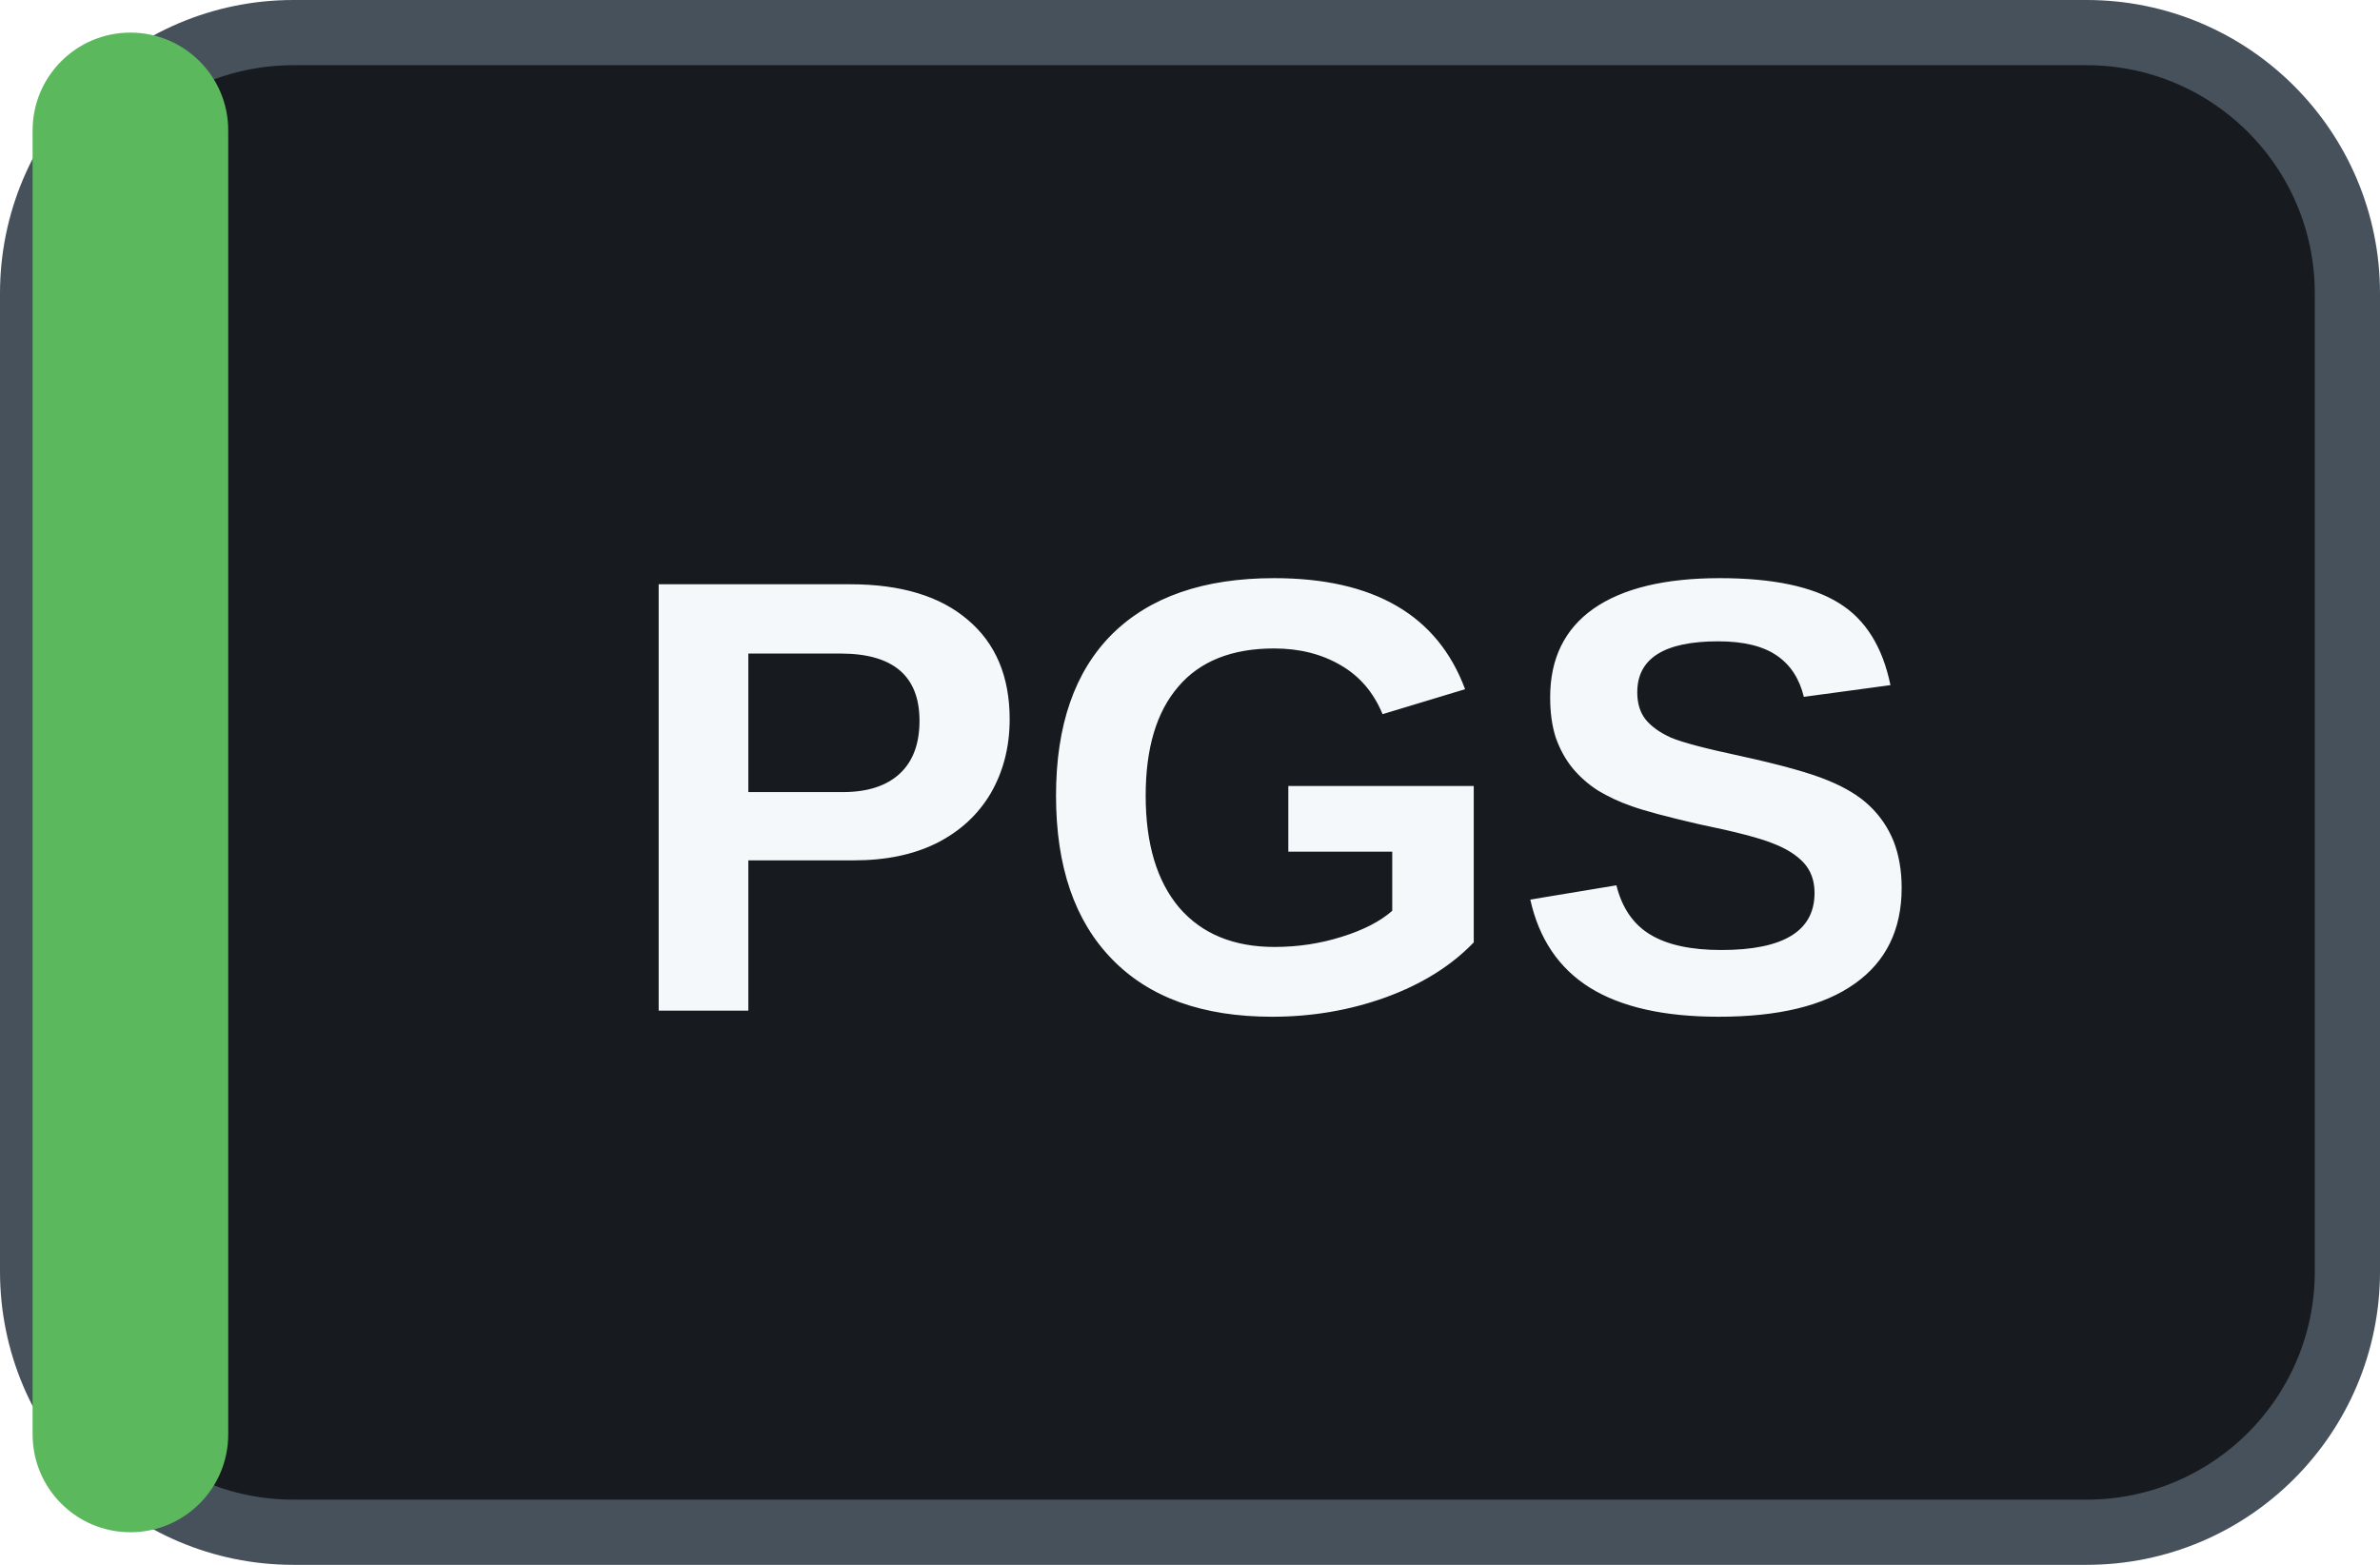
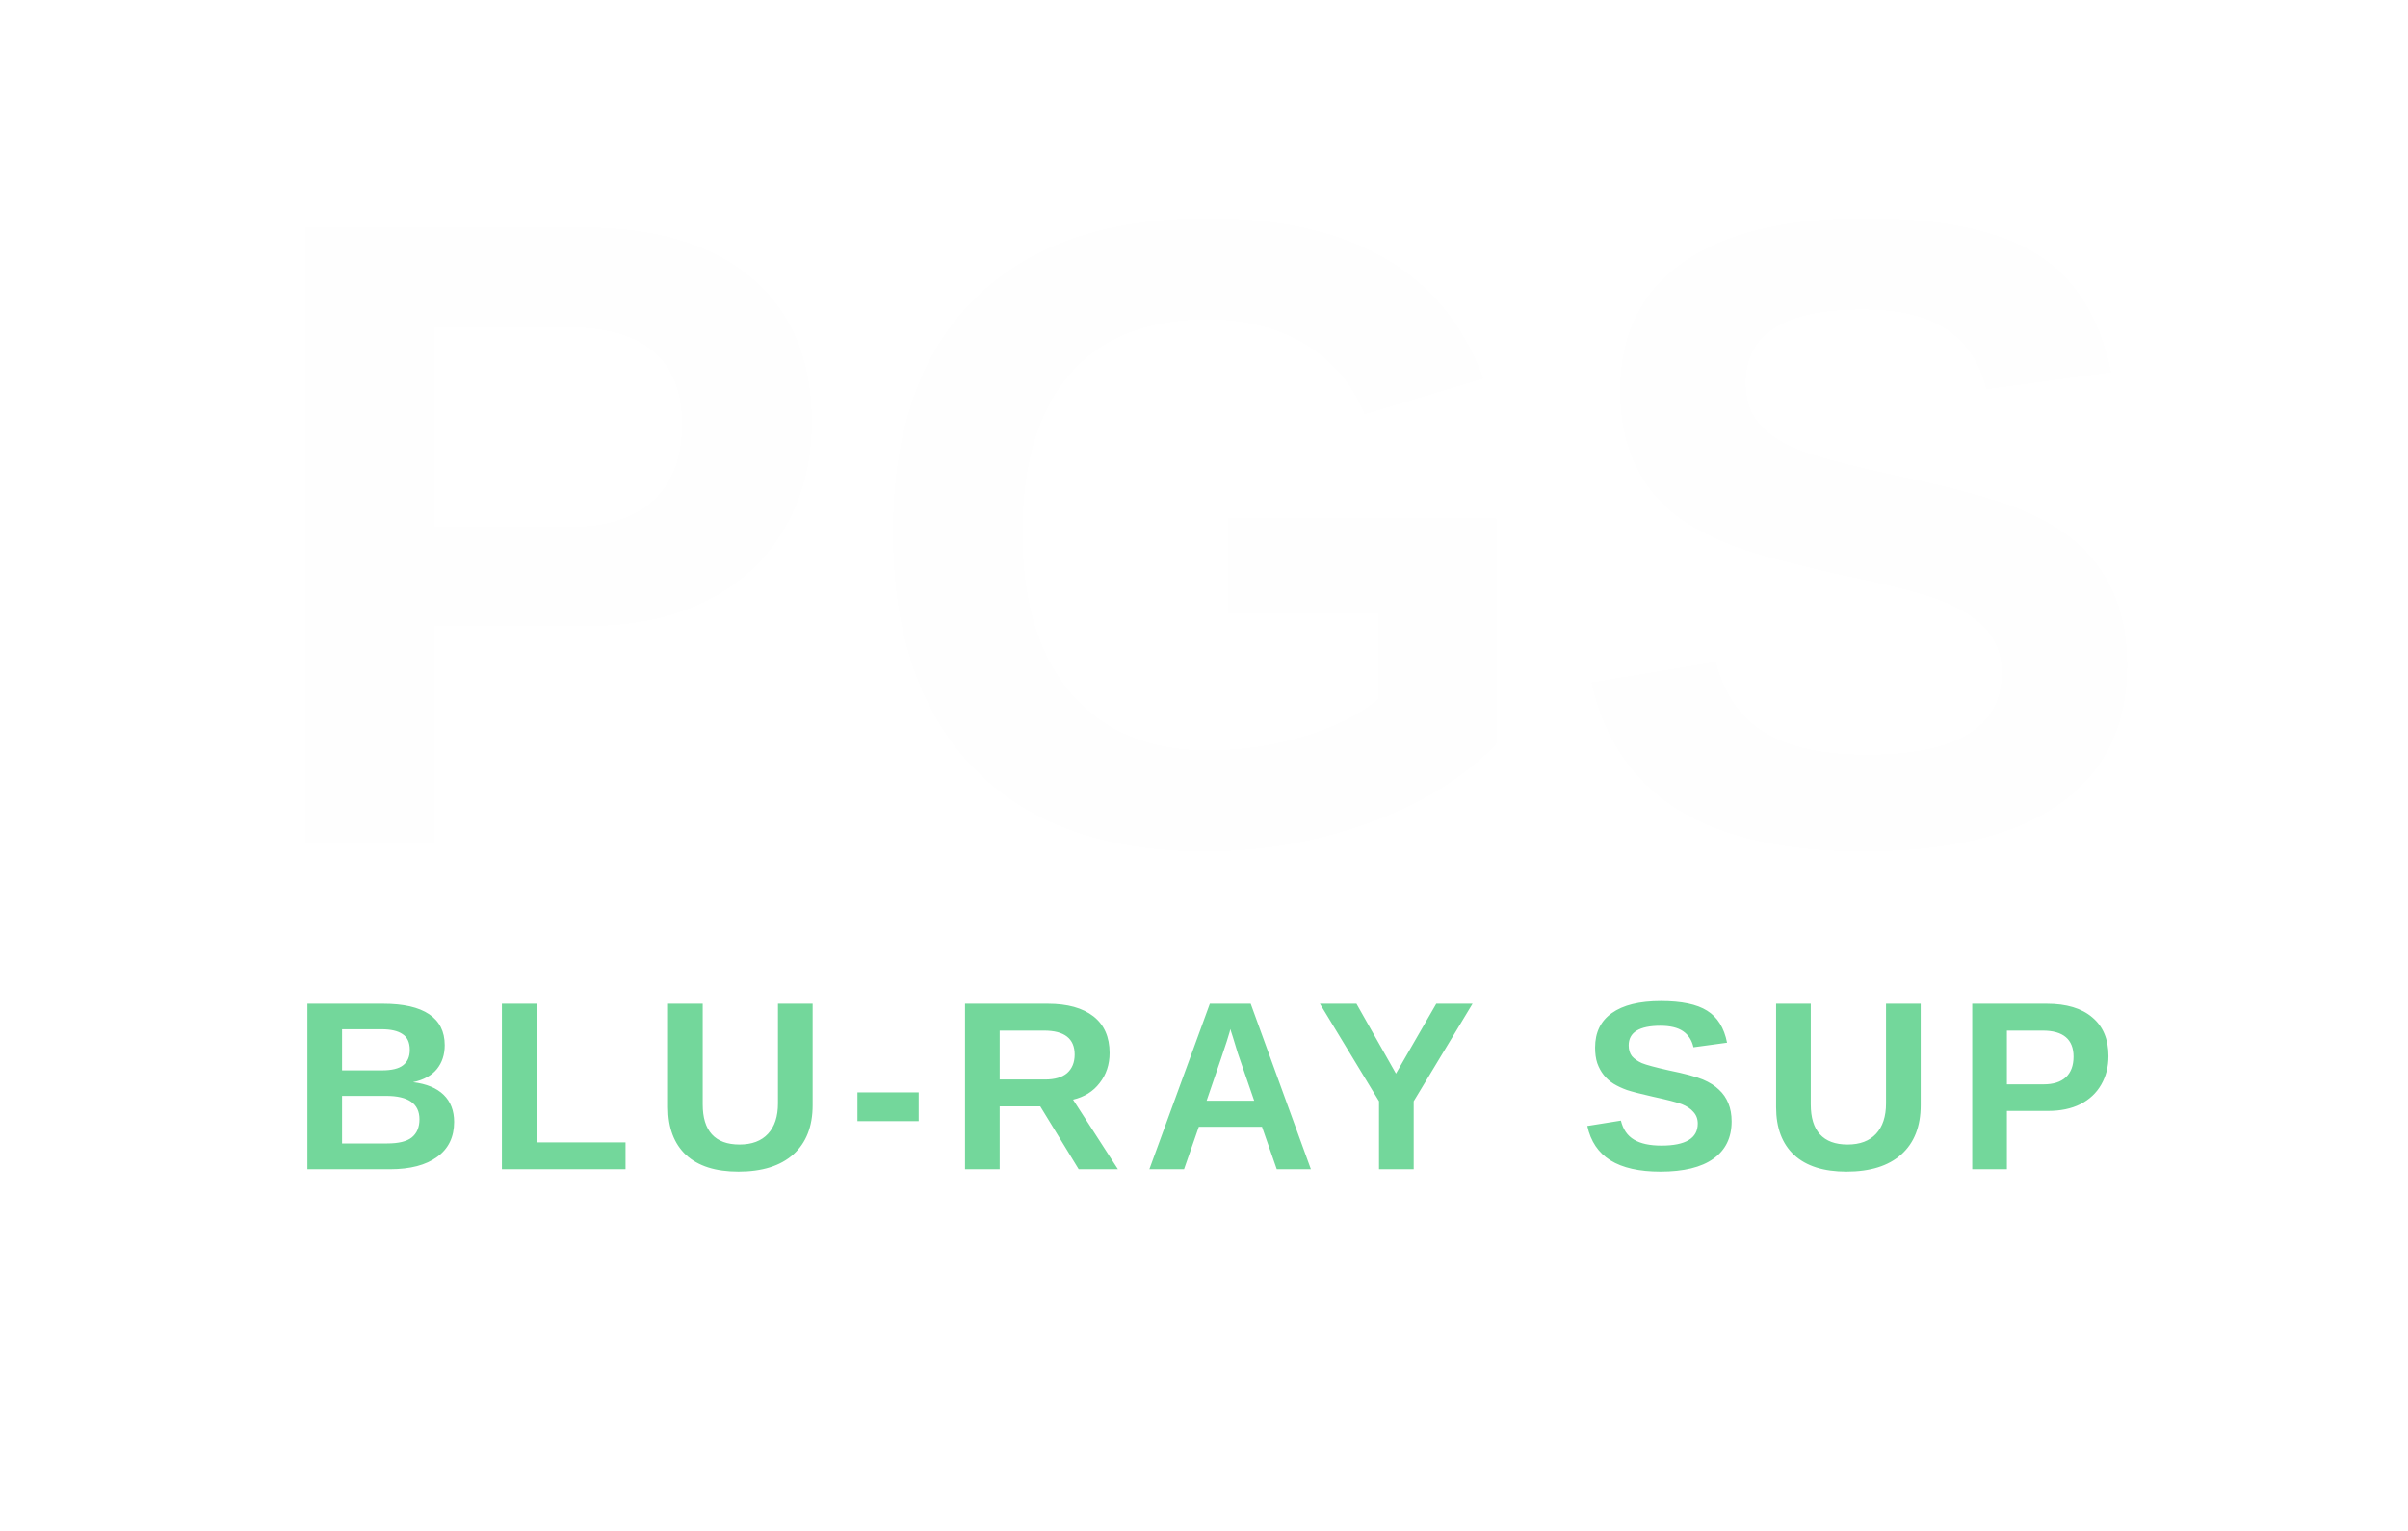
- <svg xmlns="http://www.w3.org/2000/svg" width="73" height="48" viewBox="0 0 73 48">
-   <rect x="1" y="1" width="71" height="46" rx="8" fill="#171B20" stroke="#46515C" stroke-width="2" />
-   <rect x="1" y="1" width="6" height="46" rx="3" fill="#5CB85C" />
-   <text x="39" y="31" text-anchor="middle" font-family="Segoe UI, Microsoft YaHei, Arial, sans-serif" font-size="19" font-weight="700" fill="#F5F8FB">PGS</text>
+ <svg xmlns="http://www.w3.org/2000/svg" width="140" height="89" viewBox="0 0 140 89" role="img" aria-label="PGS — BLU-RAY SUP">
+   <text x="70" y="49" text-anchor="middle" font-family="Segoe UI, Arial, sans-serif" font-size="52" font-weight="800" letter-spacing="0.8" fill="#FEFEFE">PGS</text>
+   <text x="70" y="68" text-anchor="middle" font-family="Segoe UI, Arial, sans-serif" font-size="14" font-weight="700" letter-spacing="1.2" fill="#73D79B">BLU-RAY SUP</text>
</svg>
